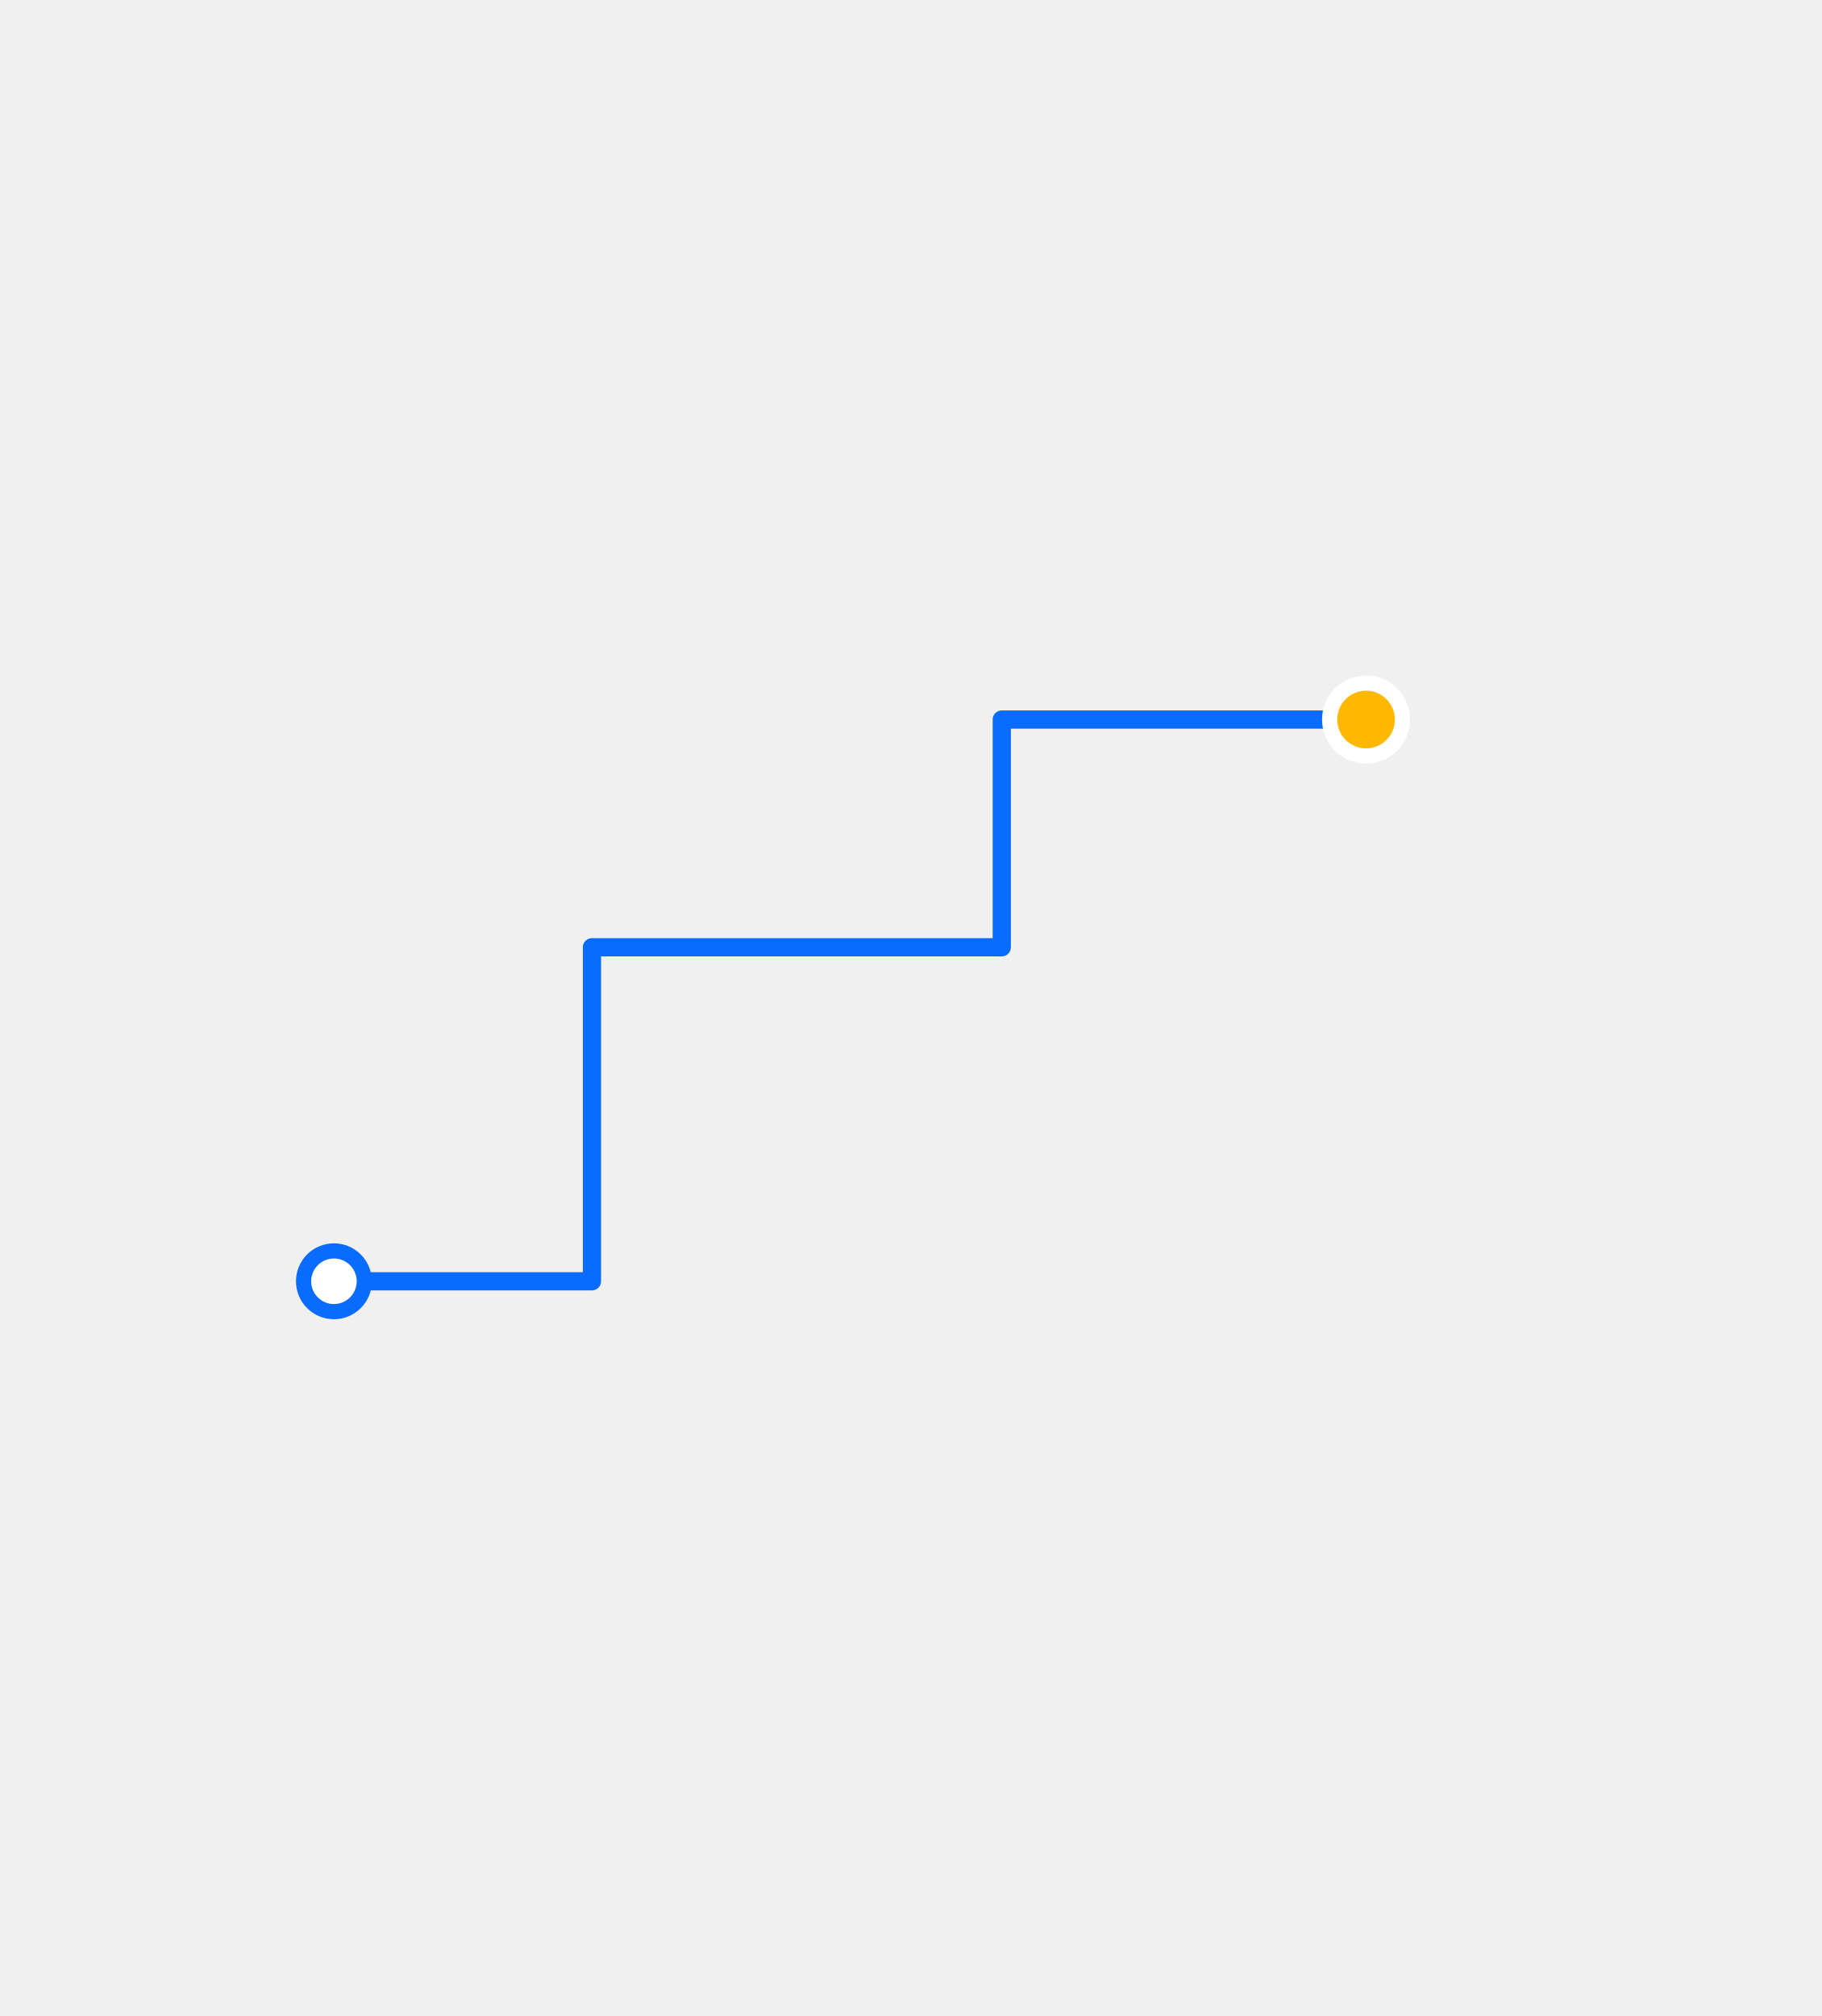
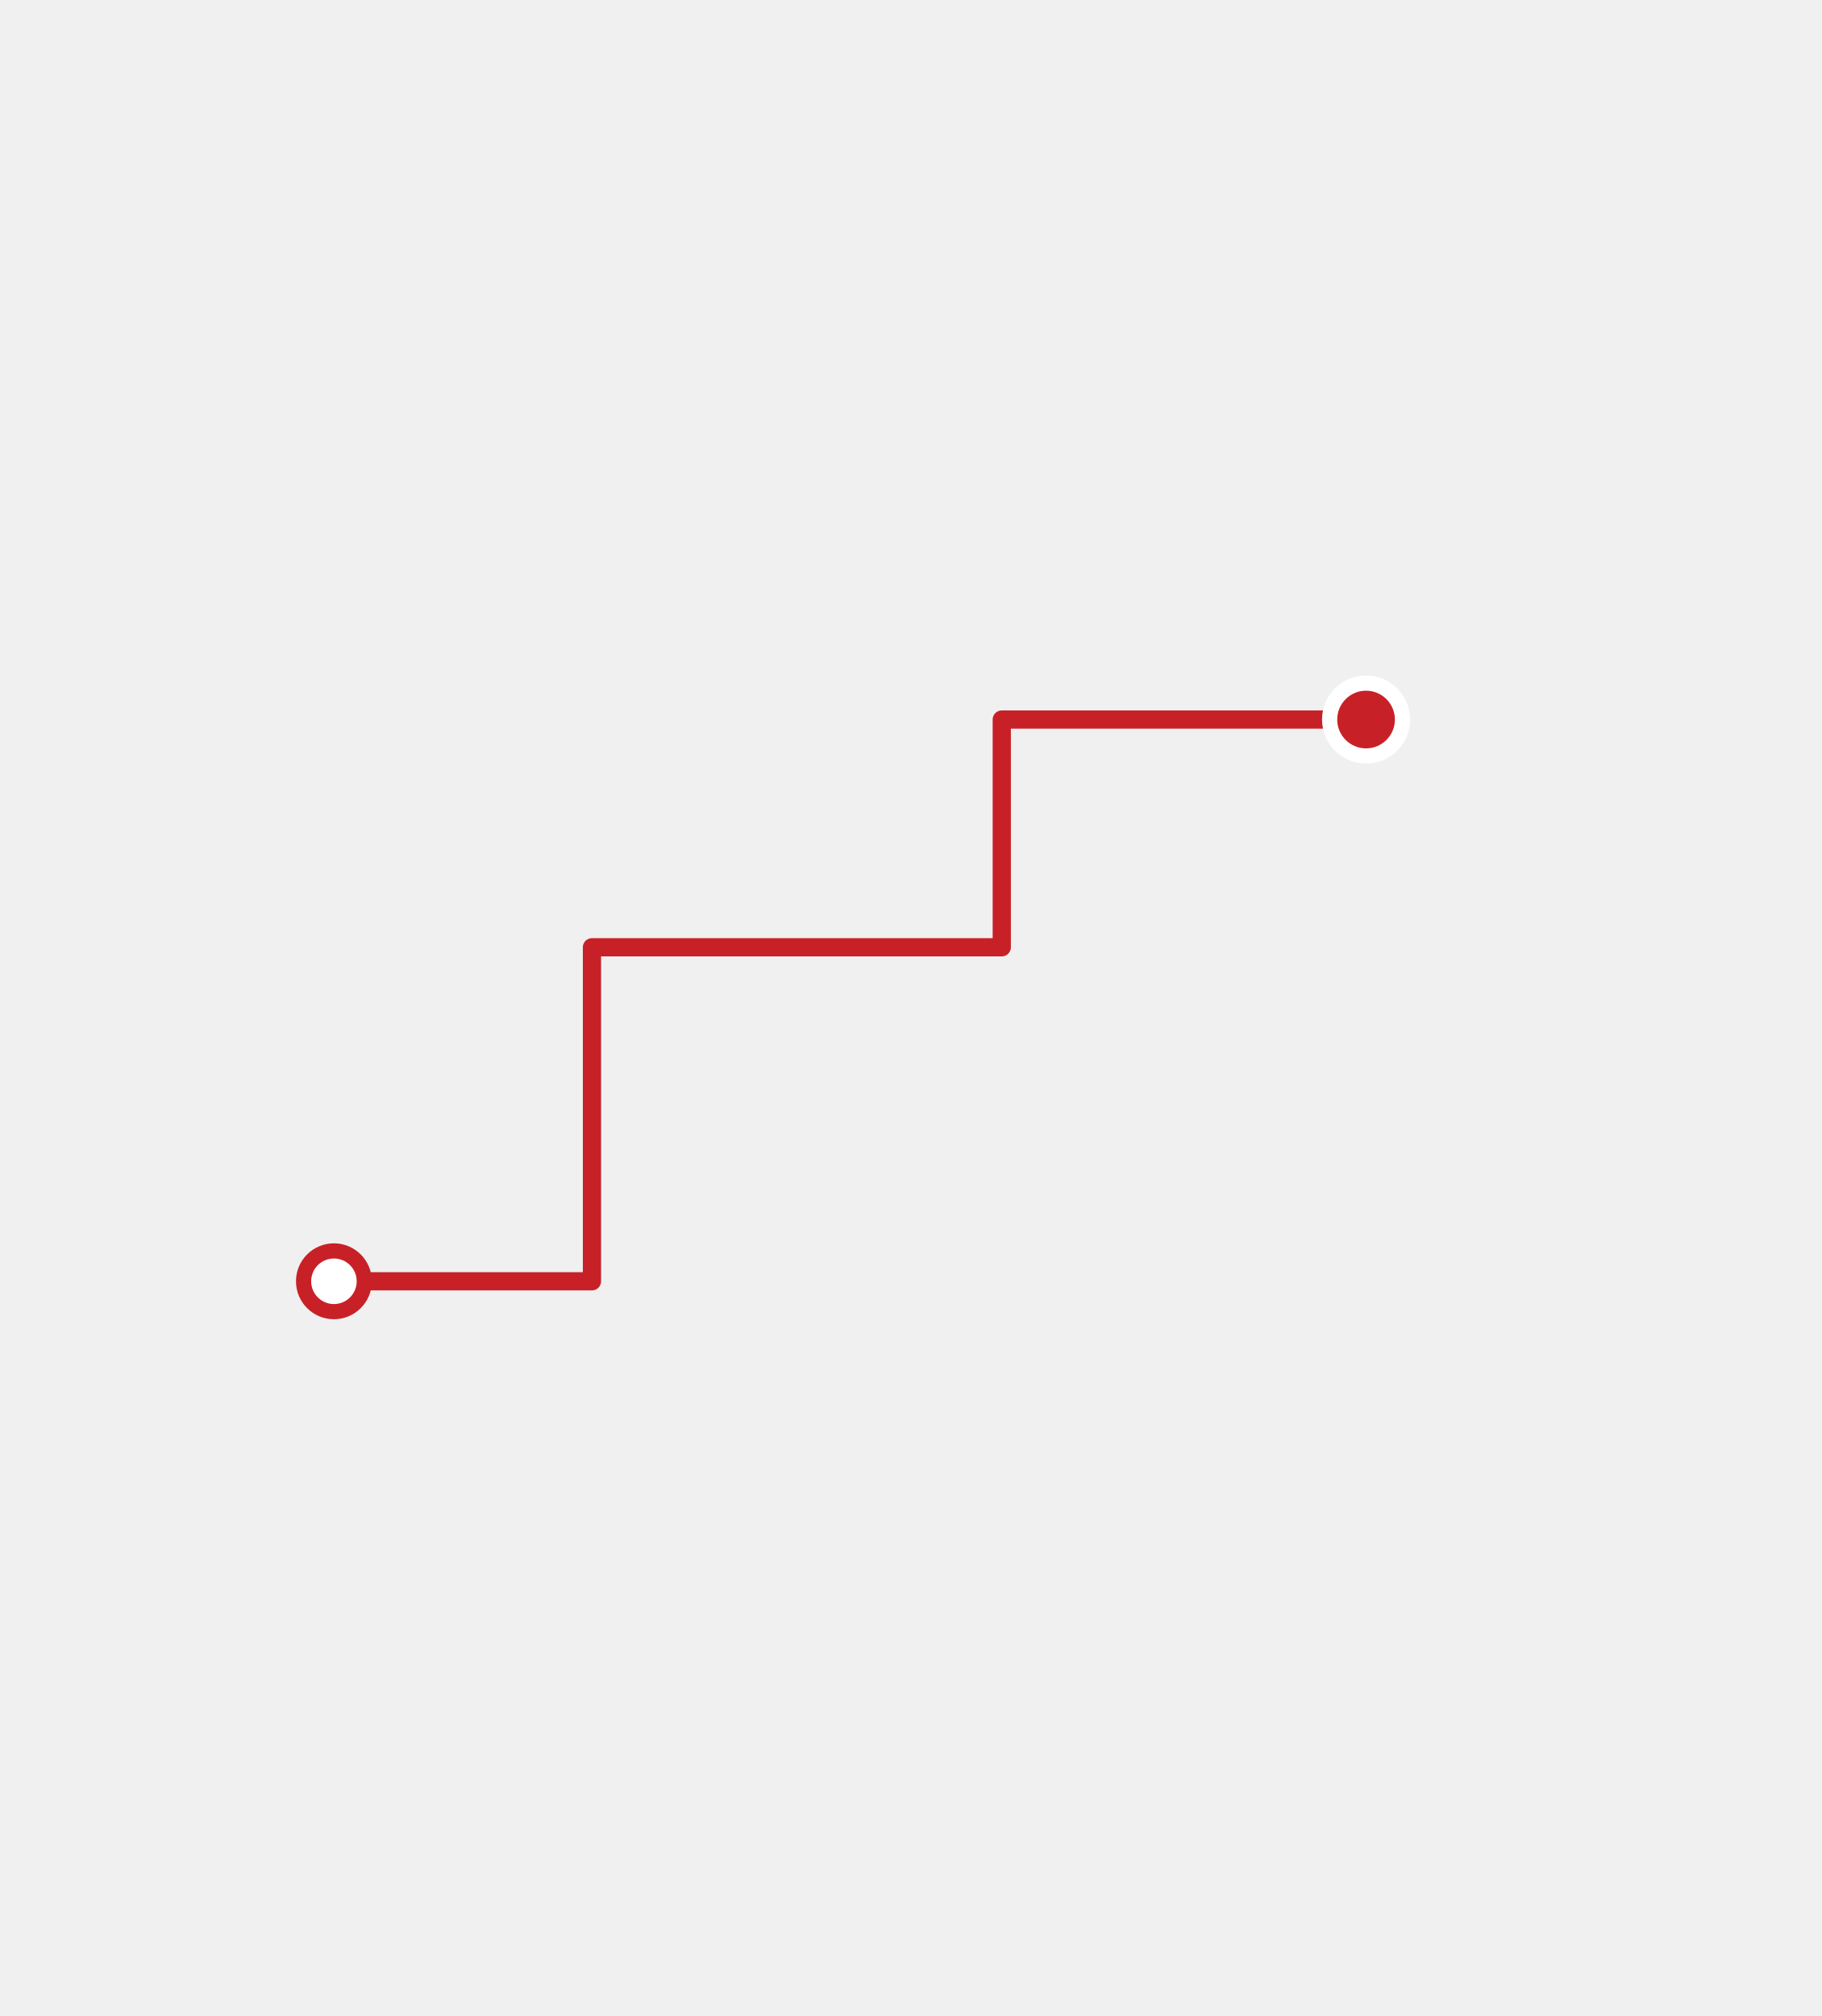
<svg xmlns="http://www.w3.org/2000/svg" preserveAspectRatio="none" overflow="visible" style="display: block;" width="244" height="270" viewBox="0 0 244 270" fill="none">
  <g id="Frame">
-     <path id="Vector" d="M44.733 171.6H79.3V126.867H134.2V96.367H183" stroke-width="2.44" stroke-linejoin="round" stroke="#0A6CFF" />
-     <path id="Vector_2" d="M44.733 175.667C46.979 175.667 48.8 173.846 48.8 171.6C48.8 169.354 46.979 167.533 44.733 167.533C42.487 167.533 40.667 169.354 40.667 171.6C40.667 173.846 42.487 175.667 44.733 175.667Z" fill="white" stroke-width="2.033" stroke="#0A6CFF" />
-     <path id="Vector_3" d="M183 101.247C185.695 101.247 187.88 99.062 187.88 96.367C187.88 93.671 185.695 91.487 183 91.487C180.305 91.487 178.12 93.671 178.12 96.367C178.12 99.062 180.305 101.247 183 101.247Z" fill="#FFB800" stroke-width="2.033" stroke="white" />
+     <path id="Vector" d="M44.733 171.6H79.3V126.867H134.2V96.367H183" stroke-width="2.44" stroke-linejoin="round" stroke="#C72127" />
+     <path id="Vector_2" d="M44.733 175.667C46.979 175.667 48.8 173.846 48.8 171.6C48.8 169.354 46.979 167.533 44.733 167.533C42.487 167.533 40.667 169.354 40.667 171.6C40.667 173.846 42.487 175.667 44.733 175.667Z" fill="white" stroke-width="2.033" stroke="#C72127" />
+     <path id="Vector_3" d="M183 101.247C185.695 101.247 187.88 99.062 187.88 96.367C187.88 93.671 185.695 91.487 183 91.487C180.305 91.487 178.12 93.671 178.12 96.367C178.12 99.062 180.305 101.247 183 101.247Z" fill="#C72127" stroke-width="2.033" stroke="white" />
  </g>
</svg>
